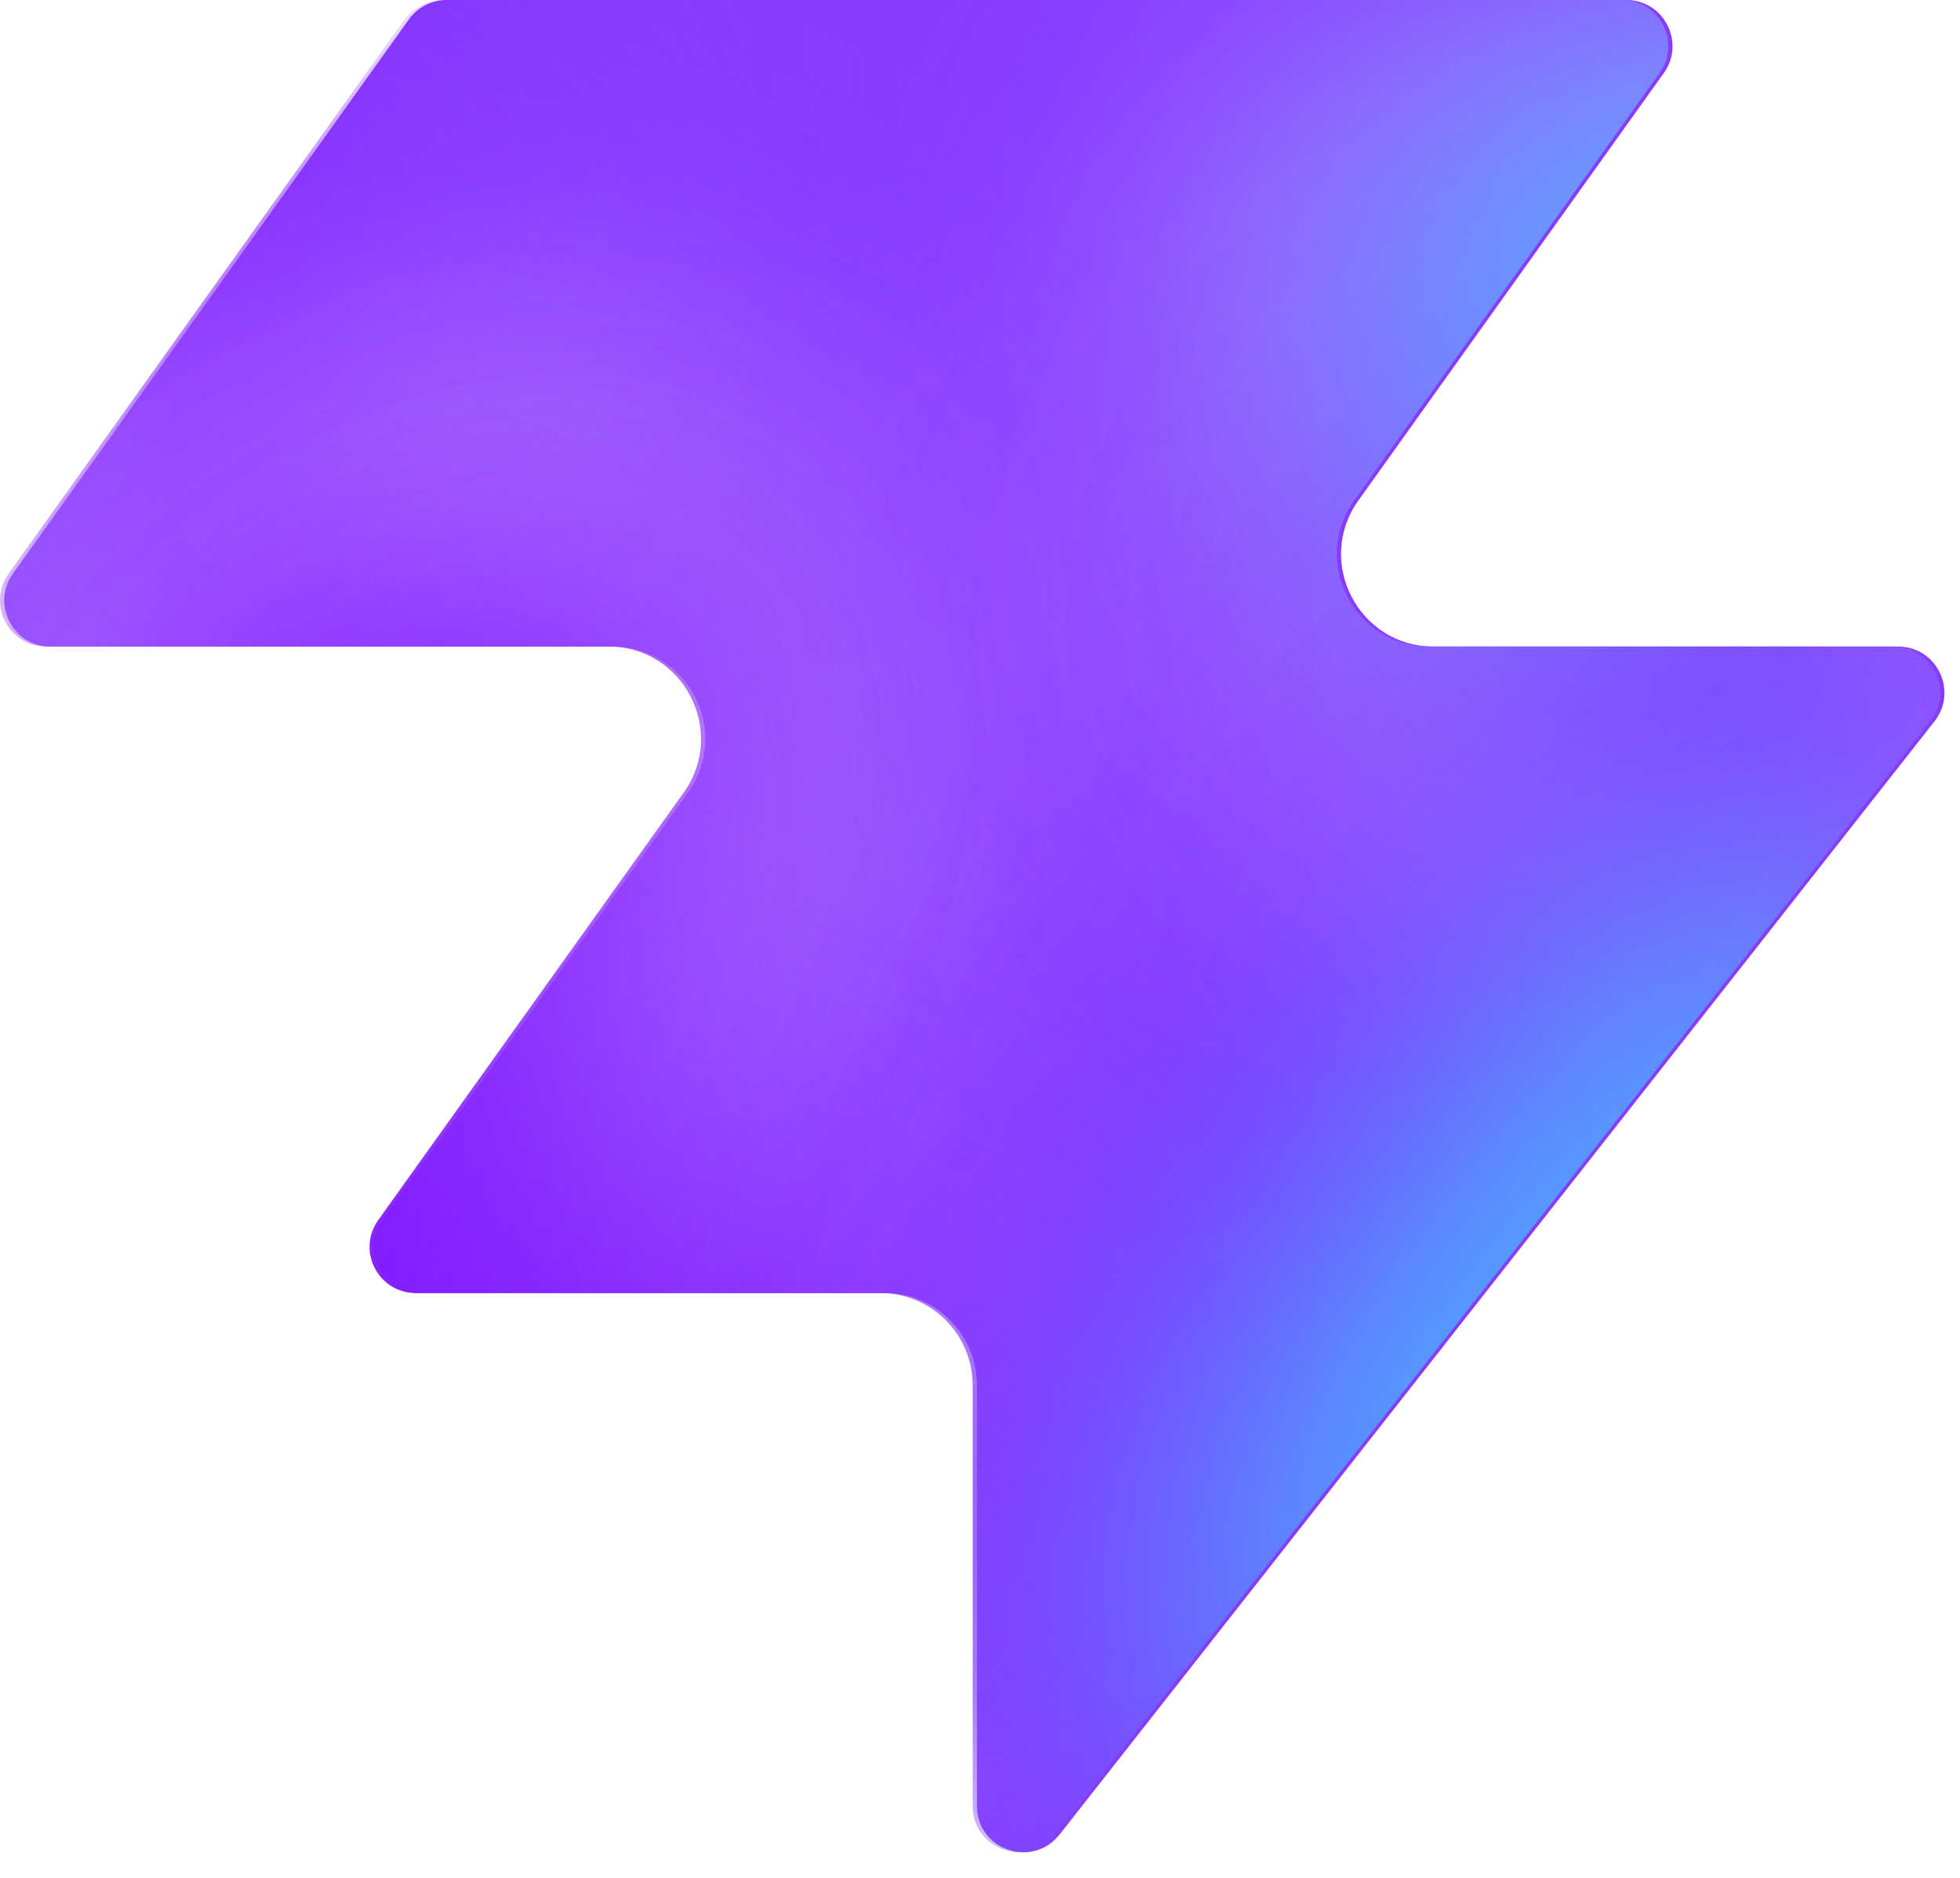
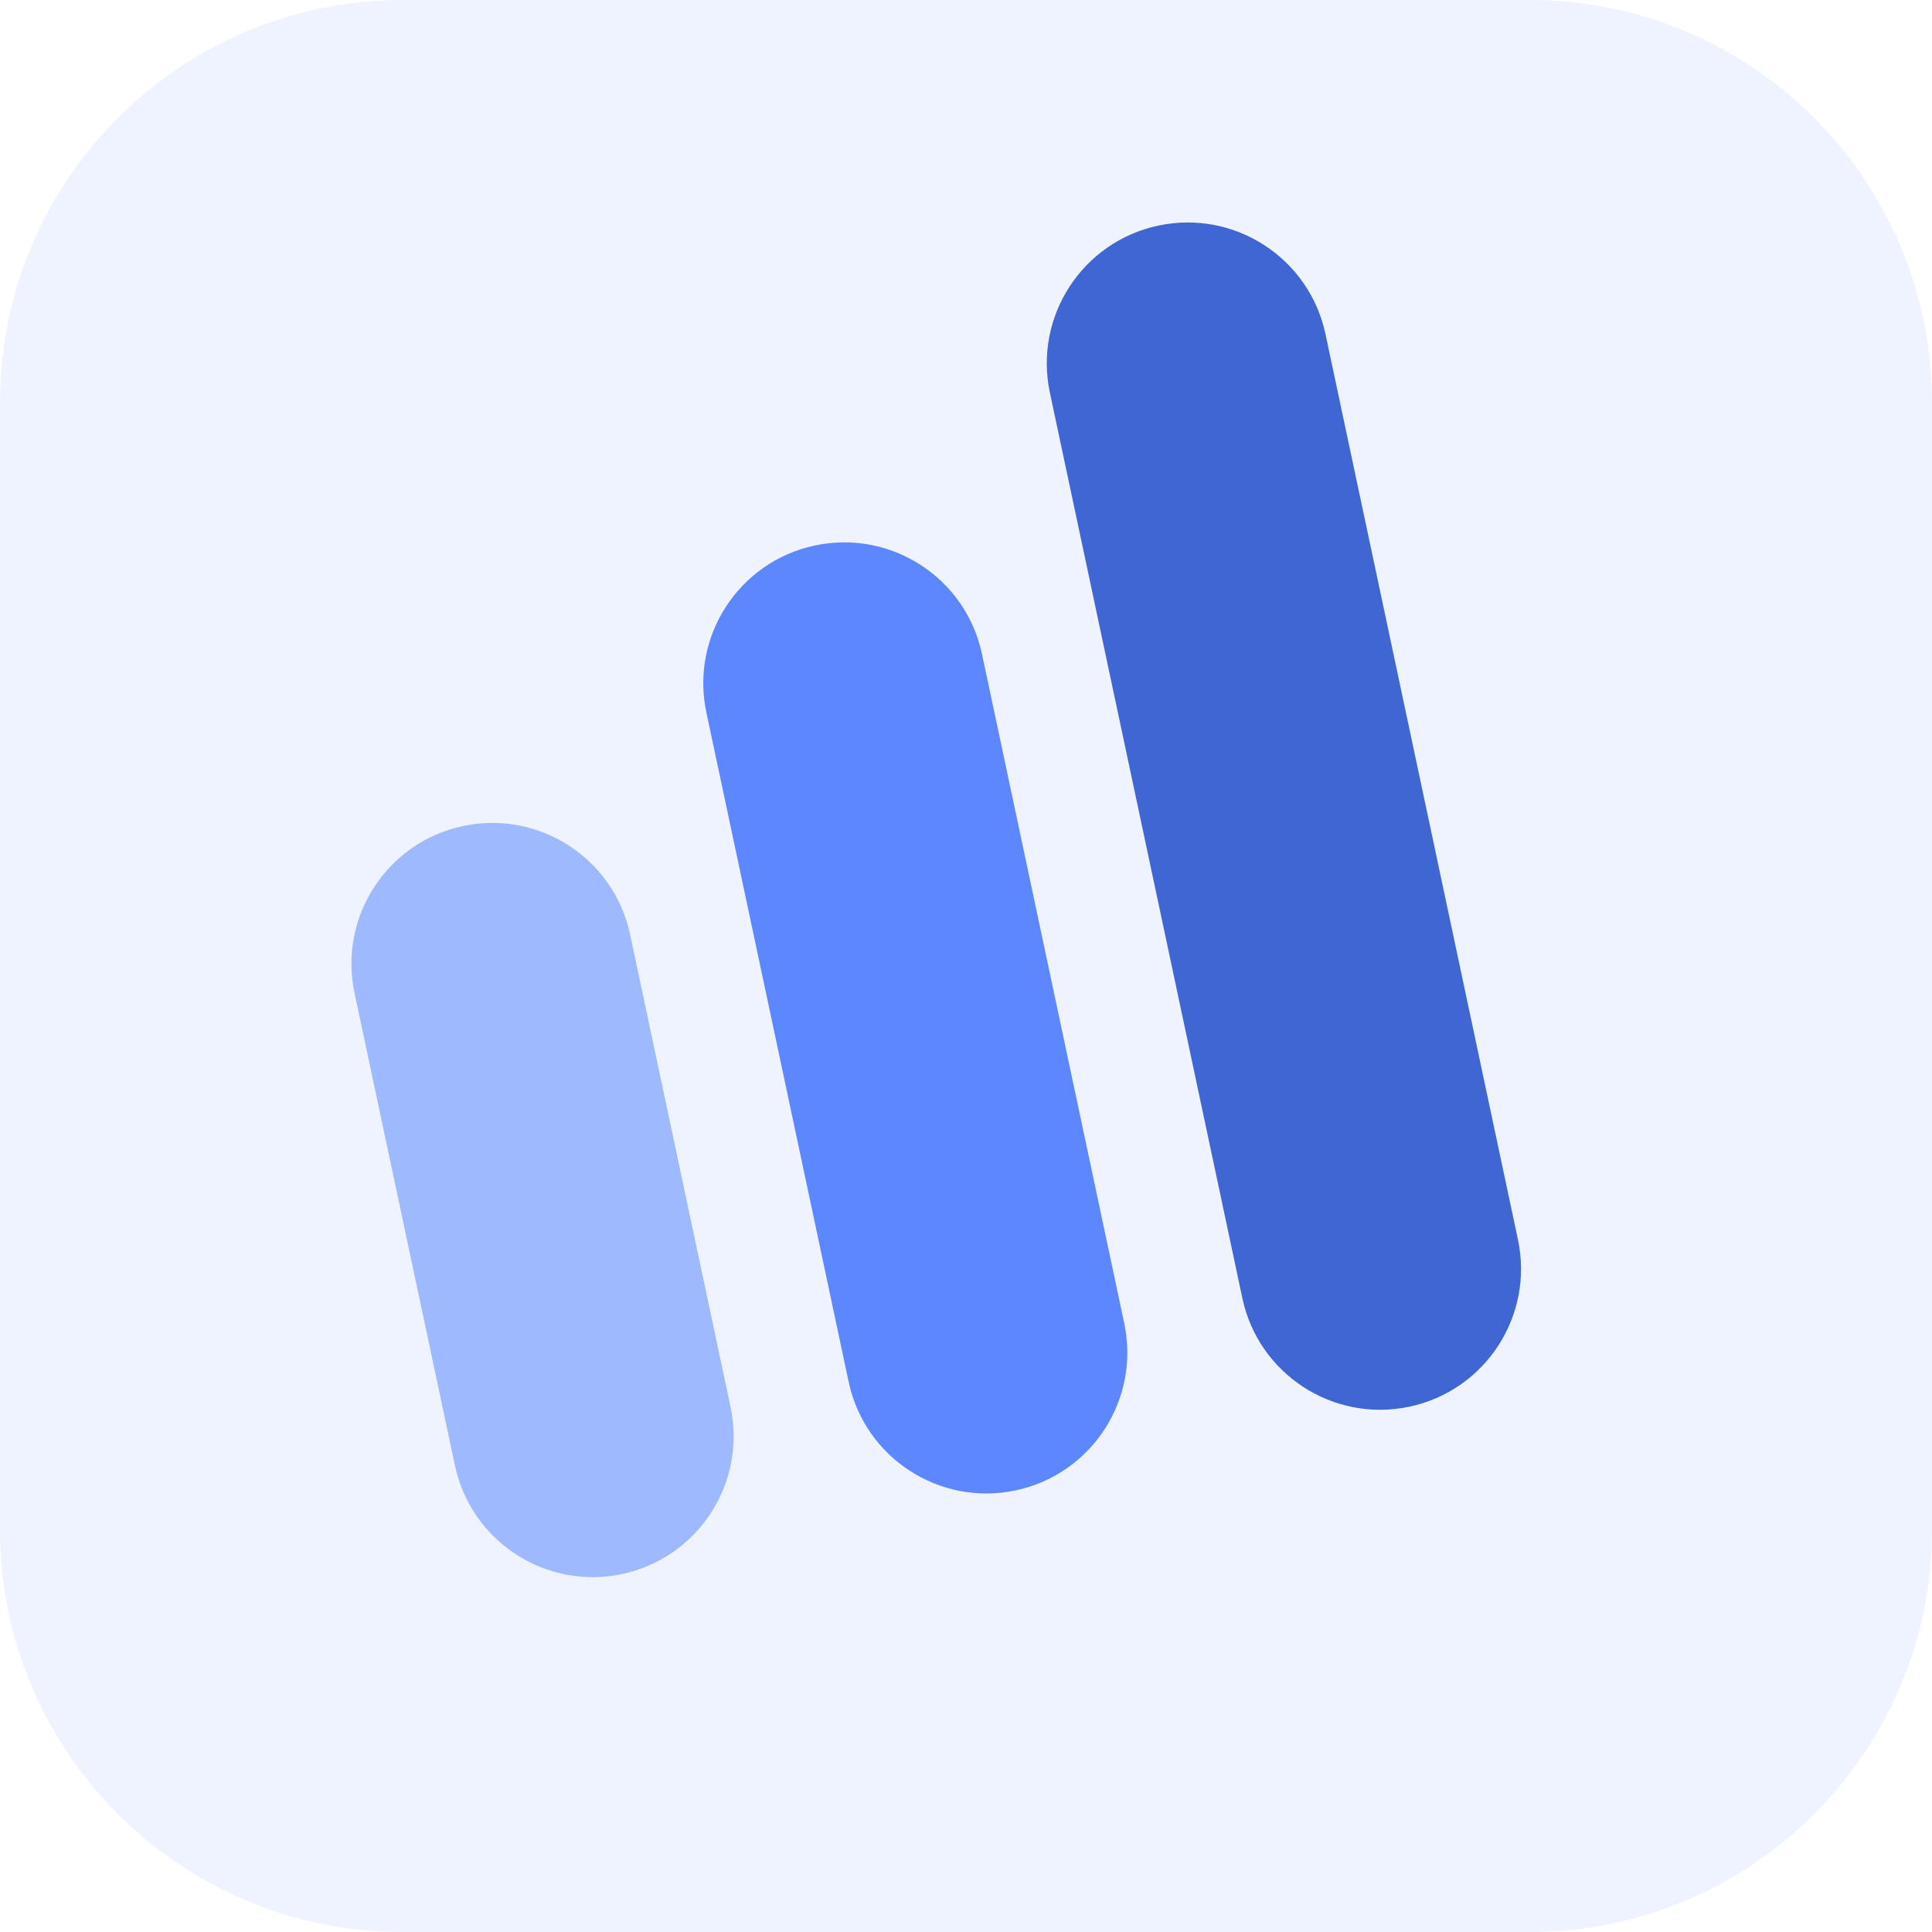
- <svg xmlns="http://www.w3.org/2000/svg" width="48" height="46" fill="none" viewBox="0 0 48 46">
-   <path fill="#863bff" d="M25.946 44.938c-.664.845-2.021.375-2.021-.698V33.937a2.26 2.26 0 0 0-2.262-2.262H10.287c-.92 0-1.456-1.04-.92-1.788l7.48-10.471c1.07-1.497 0-3.578-1.842-3.578H1.237c-.92 0-1.456-1.04-.92-1.788L10.013.474c.214-.297.556-.474.92-.474h28.894c.92 0 1.456 1.04.92 1.788l-7.48 10.471c-1.07 1.498 0 3.579 1.842 3.579h11.377c.943 0 1.473 1.088.89 1.83L25.947 44.94z" style="fill:#863bff;fill:color(display-p3 .525 .23 1);fill-opacity:1" />
-   <mask id="a" width="48" height="46" x="0" y="0" maskUnits="userSpaceOnUse" style="mask-type:alpha">
-     <path fill="#000" d="M25.842 44.938c-.664.844-2.021.375-2.021-.698V33.937a2.26 2.26 0 0 0-2.262-2.262H10.183c-.92 0-1.456-1.04-.92-1.788l7.48-10.471c1.07-1.498 0-3.579-1.842-3.579H1.133c-.92 0-1.456-1.04-.92-1.787L9.91.473c.214-.297.556-.474.92-.474h28.894c.92 0 1.456 1.04.92 1.788l-7.48 10.471c-1.07 1.498 0 3.578 1.842 3.578h11.377c.943 0 1.473 1.088.89 1.832L25.843 44.94z" style="fill:#000;fill-opacity:1" />
-   </mask>
-   <g mask="url(#a)">
-     <g filter="url(#b)">
-       <ellipse cx="5.508" cy="14.704" fill="#ede6ff" rx="5.508" ry="14.704" style="fill:#ede6ff;fill:color(display-p3 .927 .903 1);fill-opacity:1" transform="matrix(.00324 1 1 -.00324 -4.47 31.516)" />
-     </g>
-     <g filter="url(#c)">
-       <ellipse cx="10.399" cy="29.851" fill="#ede6ff" rx="10.399" ry="29.851" style="fill:#ede6ff;fill:color(display-p3 .927 .903 1);fill-opacity:1" transform="matrix(.00324 1 1 -.00324 -39.328 7.883)" />
-     </g>
-     <g filter="url(#d)">
-       <ellipse cx="5.508" cy="30.487" fill="#7e14ff" rx="5.508" ry="30.487" style="fill:#7e14ff;fill:color(display-p3 .492 .077 1);fill-opacity:1" transform="rotate(89.814 -25.913 -14.639)scale(1 -1)" />
-     </g>
-     <g filter="url(#e)">
-       <ellipse cx="5.508" cy="30.599" fill="#7e14ff" rx="5.508" ry="30.599" style="fill:#7e14ff;fill:color(display-p3 .492 .077 1);fill-opacity:1" transform="rotate(89.814 -32.644 -3.334)scale(1 -1)" />
-     </g>
-     <g filter="url(#f)">
-       <ellipse cx="5.508" cy="30.599" fill="#7e14ff" rx="5.508" ry="30.599" style="fill:#7e14ff;fill:color(display-p3 .492 .077 1);fill-opacity:1" transform="matrix(.00324 1 1 -.00324 -34.34 30.47)" />
-     </g>
-     <g filter="url(#g)">
-       <ellipse cx="14.072" cy="22.078" fill="#ede6ff" rx="14.072" ry="22.078" style="fill:#ede6ff;fill:color(display-p3 .927 .903 1);fill-opacity:1" transform="rotate(93.35 24.506 48.493)scale(-1 1)" />
-     </g>
-     <g filter="url(#h)">
-       <ellipse cx="3.47" cy="21.501" fill="#7e14ff" rx="3.47" ry="21.501" style="fill:#7e14ff;fill:color(display-p3 .492 .077 1);fill-opacity:1" transform="rotate(89.009 28.708 47.59)scale(-1 1)" />
-     </g>
-     <g filter="url(#i)">
-       <ellipse cx="3.47" cy="21.501" fill="#7e14ff" rx="3.47" ry="21.501" style="fill:#7e14ff;fill:color(display-p3 .492 .077 1);fill-opacity:1" transform="rotate(89.009 28.708 47.59)scale(-1 1)" />
-     </g>
-     <g filter="url(#j)">
-       <ellipse cx=".387" cy="8.972" fill="#7e14ff" rx="4.407" ry="29.108" style="fill:#7e14ff;fill:color(display-p3 .492 .077 1);fill-opacity:1" transform="rotate(39.51 .387 8.972)" />
-     </g>
-     <g filter="url(#k)">
-       <ellipse cx="47.523" cy="-6.092" fill="#7e14ff" rx="4.407" ry="29.108" style="fill:#7e14ff;fill:color(display-p3 .492 .077 1);fill-opacity:1" transform="rotate(37.892 47.523 -6.092)" />
-     </g>
-     <g filter="url(#l)">
-       <ellipse cx="41.412" cy="6.333" fill="#47bfff" rx="5.971" ry="9.665" style="fill:#47bfff;fill:color(display-p3 .28 .748 1);fill-opacity:1" transform="rotate(37.892 41.412 6.333)" />
-     </g>
-     <g filter="url(#m)">
-       <ellipse cx="-1.879" cy="38.332" fill="#7e14ff" rx="4.407" ry="29.108" style="fill:#7e14ff;fill:color(display-p3 .492 .077 1);fill-opacity:1" transform="rotate(37.892 -1.88 38.332)" />
-     </g>
-     <g filter="url(#n)">
-       <ellipse cx="-1.879" cy="38.332" fill="#7e14ff" rx="4.407" ry="29.108" style="fill:#7e14ff;fill:color(display-p3 .492 .077 1);fill-opacity:1" transform="rotate(37.892 -1.88 38.332)" />
-     </g>
-     <g filter="url(#o)">
-       <ellipse cx="35.651" cy="29.907" fill="#7e14ff" rx="4.407" ry="29.108" style="fill:#7e14ff;fill:color(display-p3 .492 .077 1);fill-opacity:1" transform="rotate(37.892 35.651 29.907)" />
-     </g>
-     <g filter="url(#p)">
-       <ellipse cx="38.418" cy="32.4" fill="#47bfff" rx="5.971" ry="15.297" style="fill:#47bfff;fill:color(display-p3 .28 .748 1);fill-opacity:1" transform="rotate(37.892 38.418 32.4)" />
-     </g>
+ <svg xmlns="http://www.w3.org/2000/svg" viewBox="0 0 48 48" role="img" aria-labelledby="title">
+   <rect width="48" height="48" rx="10" fill="#eef3ff" />
+   <g transform="translate(9 7) rotate(-12 15 17)">
+     <rect x="0" y="11" width="7" height="19" rx="3.5" fill="#9fb9ff" />
+     <rect x="10" y="6" width="7" height="24" rx="3.5" fill="#5d87ff" />
+     <rect x="20" width="7" height="30" rx="3.5" fill="#3f66d2" />
  </g>
-   <defs>
-     <filter id="b" width="60.045" height="41.654" x="-19.77" y="16.149" color-interpolation-filters="sRGB" filterUnits="userSpaceOnUse">
-       <feFlood flood-opacity="0" result="BackgroundImageFix" />
-       <feBlend in="SourceGraphic" in2="BackgroundImageFix" result="shape" />
-       <feGaussianBlur result="effect1_foregroundBlur_2002_17158" stdDeviation="7.659" />
-     </filter>
-     <filter id="c" width="90.34" height="51.437" x="-54.613" y="-7.533" color-interpolation-filters="sRGB" filterUnits="userSpaceOnUse">
-       <feFlood flood-opacity="0" result="BackgroundImageFix" />
-       <feBlend in="SourceGraphic" in2="BackgroundImageFix" result="shape" />
-       <feGaussianBlur result="effect1_foregroundBlur_2002_17158" stdDeviation="7.659" />
-     </filter>
-     <filter id="d" width="79.355" height="29.4" x="-49.64" y="2.03" color-interpolation-filters="sRGB" filterUnits="userSpaceOnUse">
-       <feFlood flood-opacity="0" result="BackgroundImageFix" />
-       <feBlend in="SourceGraphic" in2="BackgroundImageFix" result="shape" />
-       <feGaussianBlur result="effect1_foregroundBlur_2002_17158" stdDeviation="4.596" />
-     </filter>
-     <filter id="e" width="79.579" height="29.4" x="-45.045" y="20.029" color-interpolation-filters="sRGB" filterUnits="userSpaceOnUse">
-       <feFlood flood-opacity="0" result="BackgroundImageFix" />
-       <feBlend in="SourceGraphic" in2="BackgroundImageFix" result="shape" />
-       <feGaussianBlur result="effect1_foregroundBlur_2002_17158" stdDeviation="4.596" />
-     </filter>
-     <filter id="f" width="79.579" height="29.4" x="-43.513" y="21.178" color-interpolation-filters="sRGB" filterUnits="userSpaceOnUse">
-       <feFlood flood-opacity="0" result="BackgroundImageFix" />
-       <feBlend in="SourceGraphic" in2="BackgroundImageFix" result="shape" />
-       <feGaussianBlur result="effect1_foregroundBlur_2002_17158" stdDeviation="4.596" />
-     </filter>
-     <filter id="g" width="74.749" height="58.852" x="15.756" y="-17.901" color-interpolation-filters="sRGB" filterUnits="userSpaceOnUse">
-       <feFlood flood-opacity="0" result="BackgroundImageFix" />
-       <feBlend in="SourceGraphic" in2="BackgroundImageFix" result="shape" />
-       <feGaussianBlur result="effect1_foregroundBlur_2002_17158" stdDeviation="7.659" />
-     </filter>
-     <filter id="h" width="61.377" height="25.362" x="23.548" y="2.284" color-interpolation-filters="sRGB" filterUnits="userSpaceOnUse">
-       <feFlood flood-opacity="0" result="BackgroundImageFix" />
-       <feBlend in="SourceGraphic" in2="BackgroundImageFix" result="shape" />
-       <feGaussianBlur result="effect1_foregroundBlur_2002_17158" stdDeviation="4.596" />
-     </filter>
-     <filter id="i" width="61.377" height="25.362" x="23.548" y="2.284" color-interpolation-filters="sRGB" filterUnits="userSpaceOnUse">
-       <feFlood flood-opacity="0" result="BackgroundImageFix" />
-       <feBlend in="SourceGraphic" in2="BackgroundImageFix" result="shape" />
-       <feGaussianBlur result="effect1_foregroundBlur_2002_17158" stdDeviation="4.596" />
-     </filter>
-     <filter id="j" width="56.045" height="63.649" x="-27.636" y="-22.853" color-interpolation-filters="sRGB" filterUnits="userSpaceOnUse">
-       <feFlood flood-opacity="0" result="BackgroundImageFix" />
-       <feBlend in="SourceGraphic" in2="BackgroundImageFix" result="shape" />
-       <feGaussianBlur result="effect1_foregroundBlur_2002_17158" stdDeviation="4.596" />
-     </filter>
-     <filter id="k" width="54.814" height="64.646" x="20.116" y="-38.415" color-interpolation-filters="sRGB" filterUnits="userSpaceOnUse">
-       <feFlood flood-opacity="0" result="BackgroundImageFix" />
-       <feBlend in="SourceGraphic" in2="BackgroundImageFix" result="shape" />
-       <feGaussianBlur result="effect1_foregroundBlur_2002_17158" stdDeviation="4.596" />
-     </filter>
-     <filter id="l" width="33.541" height="35.313" x="24.641" y="-11.323" color-interpolation-filters="sRGB" filterUnits="userSpaceOnUse">
-       <feFlood flood-opacity="0" result="BackgroundImageFix" />
-       <feBlend in="SourceGraphic" in2="BackgroundImageFix" result="shape" />
-       <feGaussianBlur result="effect1_foregroundBlur_2002_17158" stdDeviation="4.596" />
-     </filter>
-     <filter id="m" width="54.814" height="64.646" x="-29.286" y="6.009" color-interpolation-filters="sRGB" filterUnits="userSpaceOnUse">
-       <feFlood flood-opacity="0" result="BackgroundImageFix" />
-       <feBlend in="SourceGraphic" in2="BackgroundImageFix" result="shape" />
-       <feGaussianBlur result="effect1_foregroundBlur_2002_17158" stdDeviation="4.596" />
-     </filter>
-     <filter id="n" width="54.814" height="64.646" x="-29.286" y="6.009" color-interpolation-filters="sRGB" filterUnits="userSpaceOnUse">
-       <feFlood flood-opacity="0" result="BackgroundImageFix" />
-       <feBlend in="SourceGraphic" in2="BackgroundImageFix" result="shape" />
-       <feGaussianBlur result="effect1_foregroundBlur_2002_17158" stdDeviation="4.596" />
-     </filter>
-     <filter id="o" width="54.814" height="64.646" x="8.244" y="-2.416" color-interpolation-filters="sRGB" filterUnits="userSpaceOnUse">
-       <feFlood flood-opacity="0" result="BackgroundImageFix" />
-       <feBlend in="SourceGraphic" in2="BackgroundImageFix" result="shape" />
-       <feGaussianBlur result="effect1_foregroundBlur_2002_17158" stdDeviation="4.596" />
-     </filter>
-     <filter id="p" width="39.409" height="43.623" x="18.713" y="10.588" color-interpolation-filters="sRGB" filterUnits="userSpaceOnUse">
-       <feFlood flood-opacity="0" result="BackgroundImageFix" />
-       <feBlend in="SourceGraphic" in2="BackgroundImageFix" result="shape" />
-       <feGaussianBlur result="effect1_foregroundBlur_2002_17158" stdDeviation="4.596" />
-     </filter>
-   </defs>
</svg>
